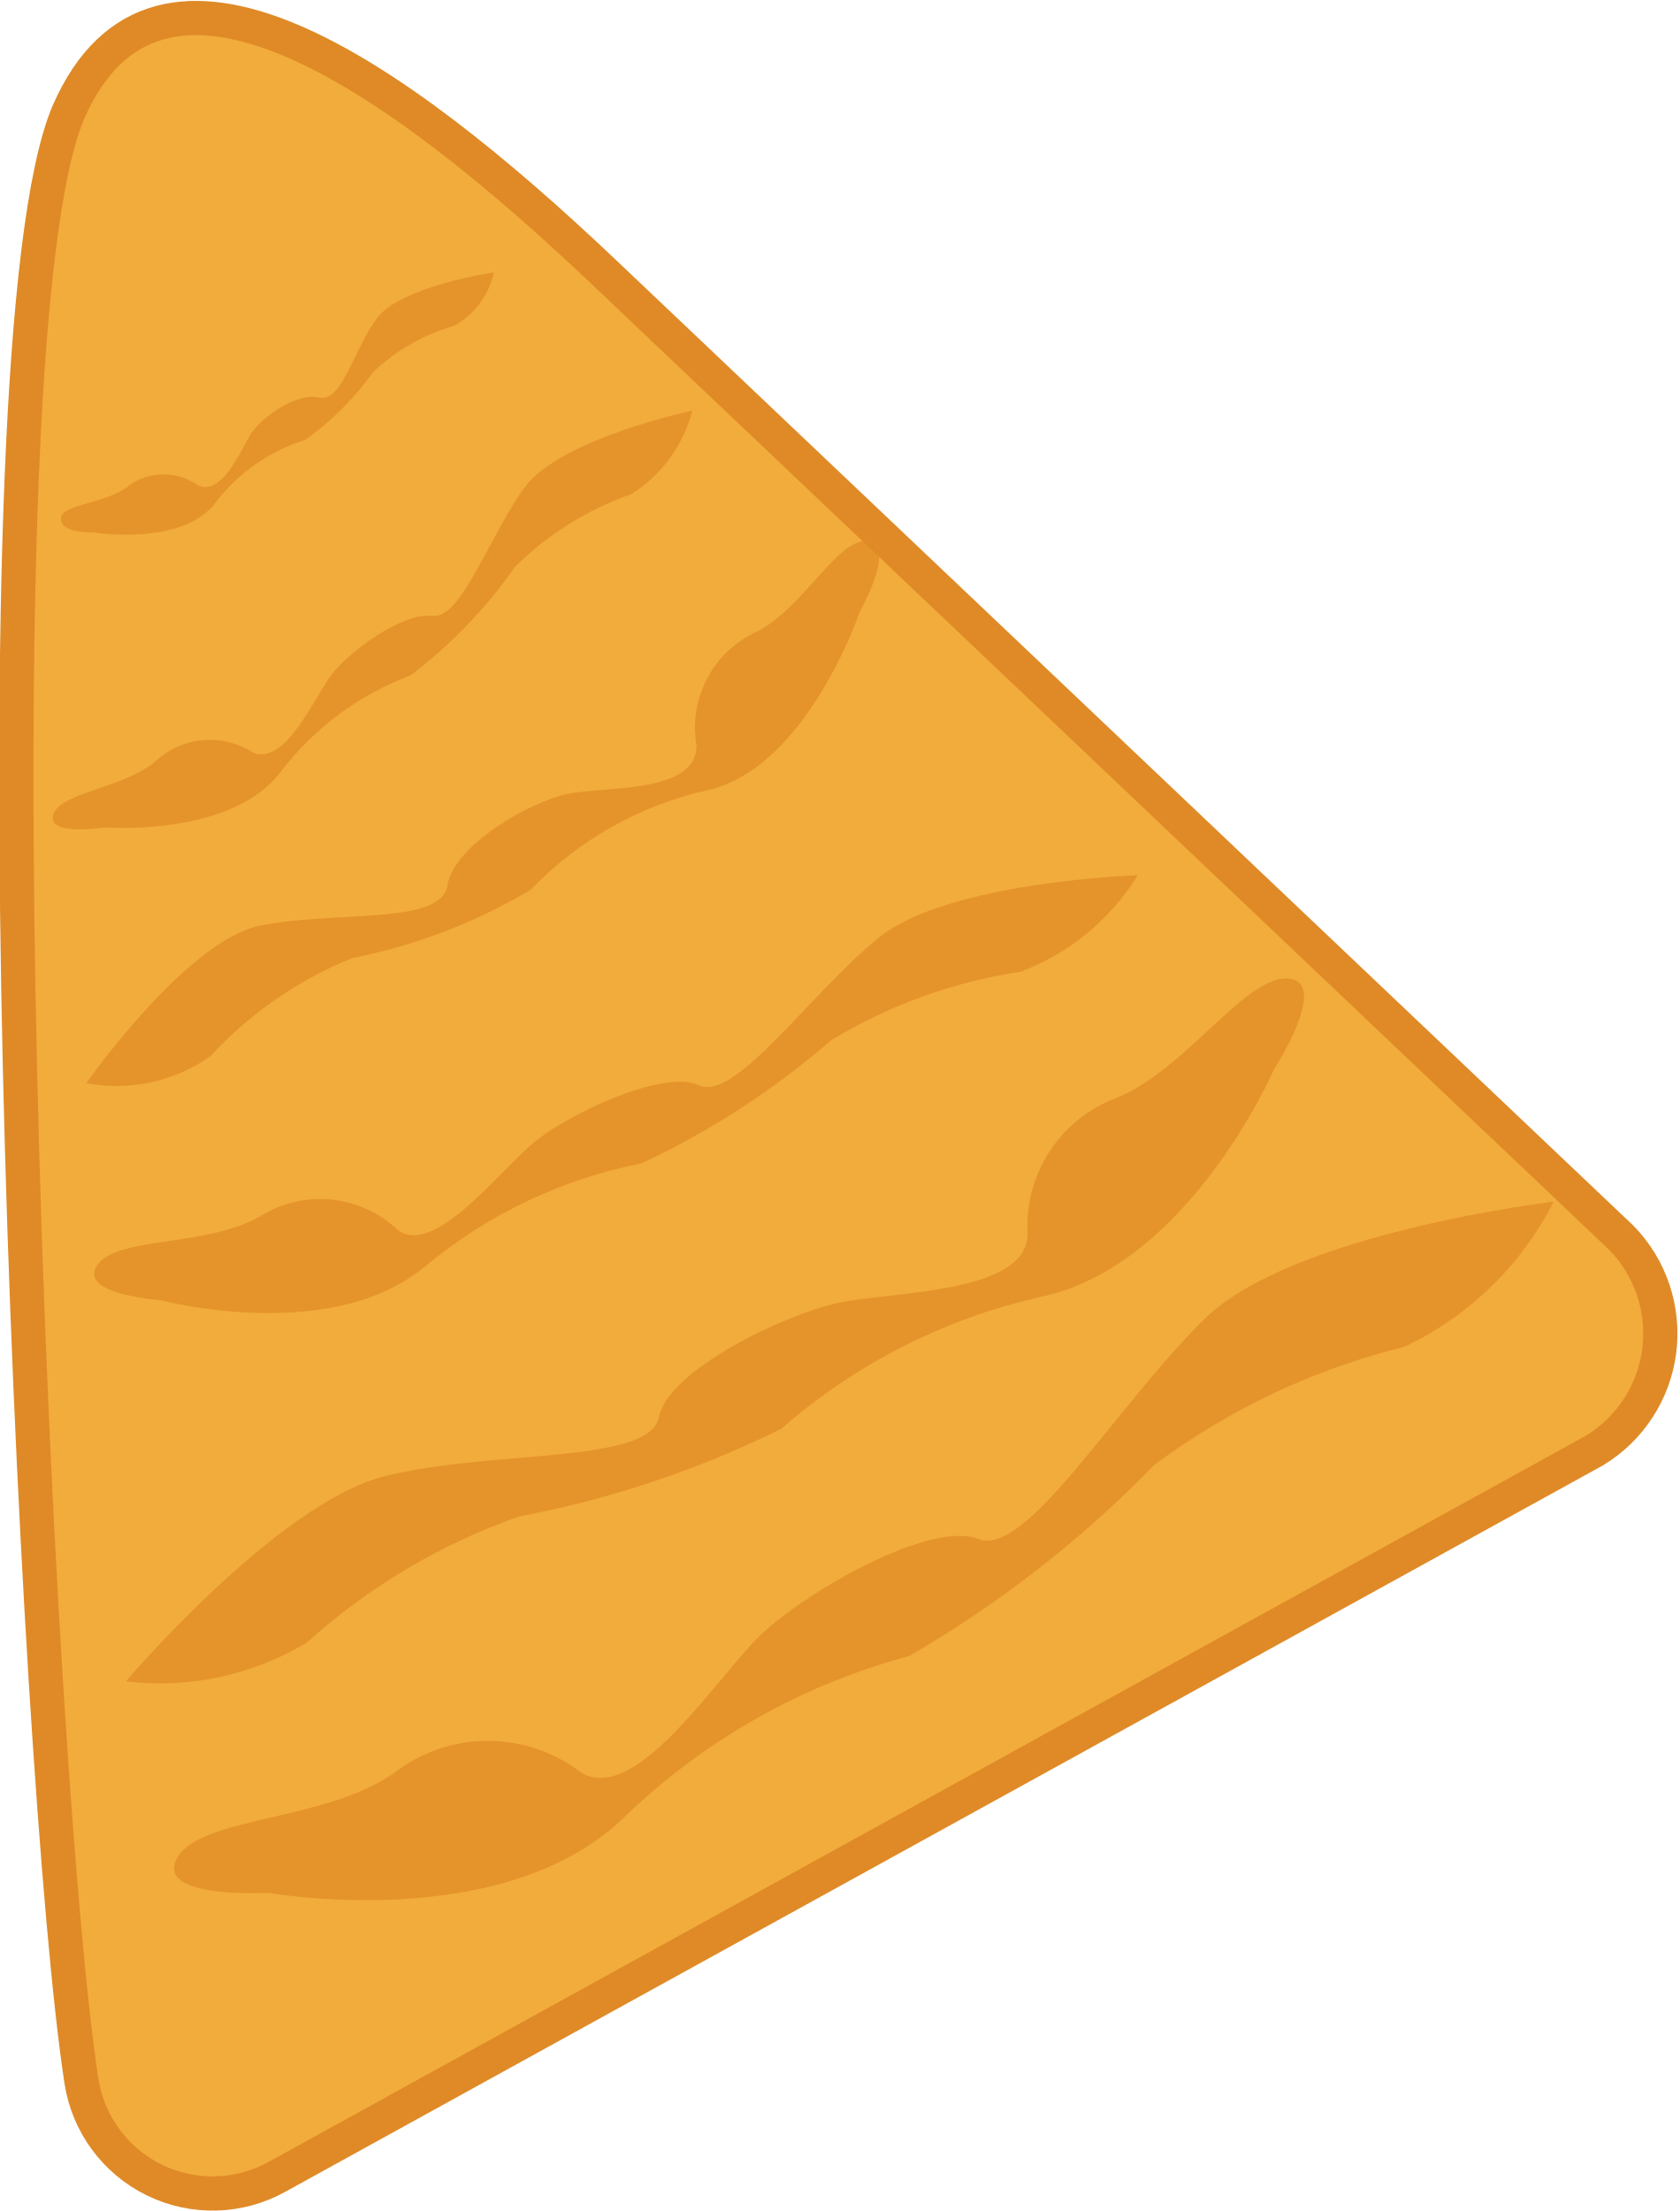
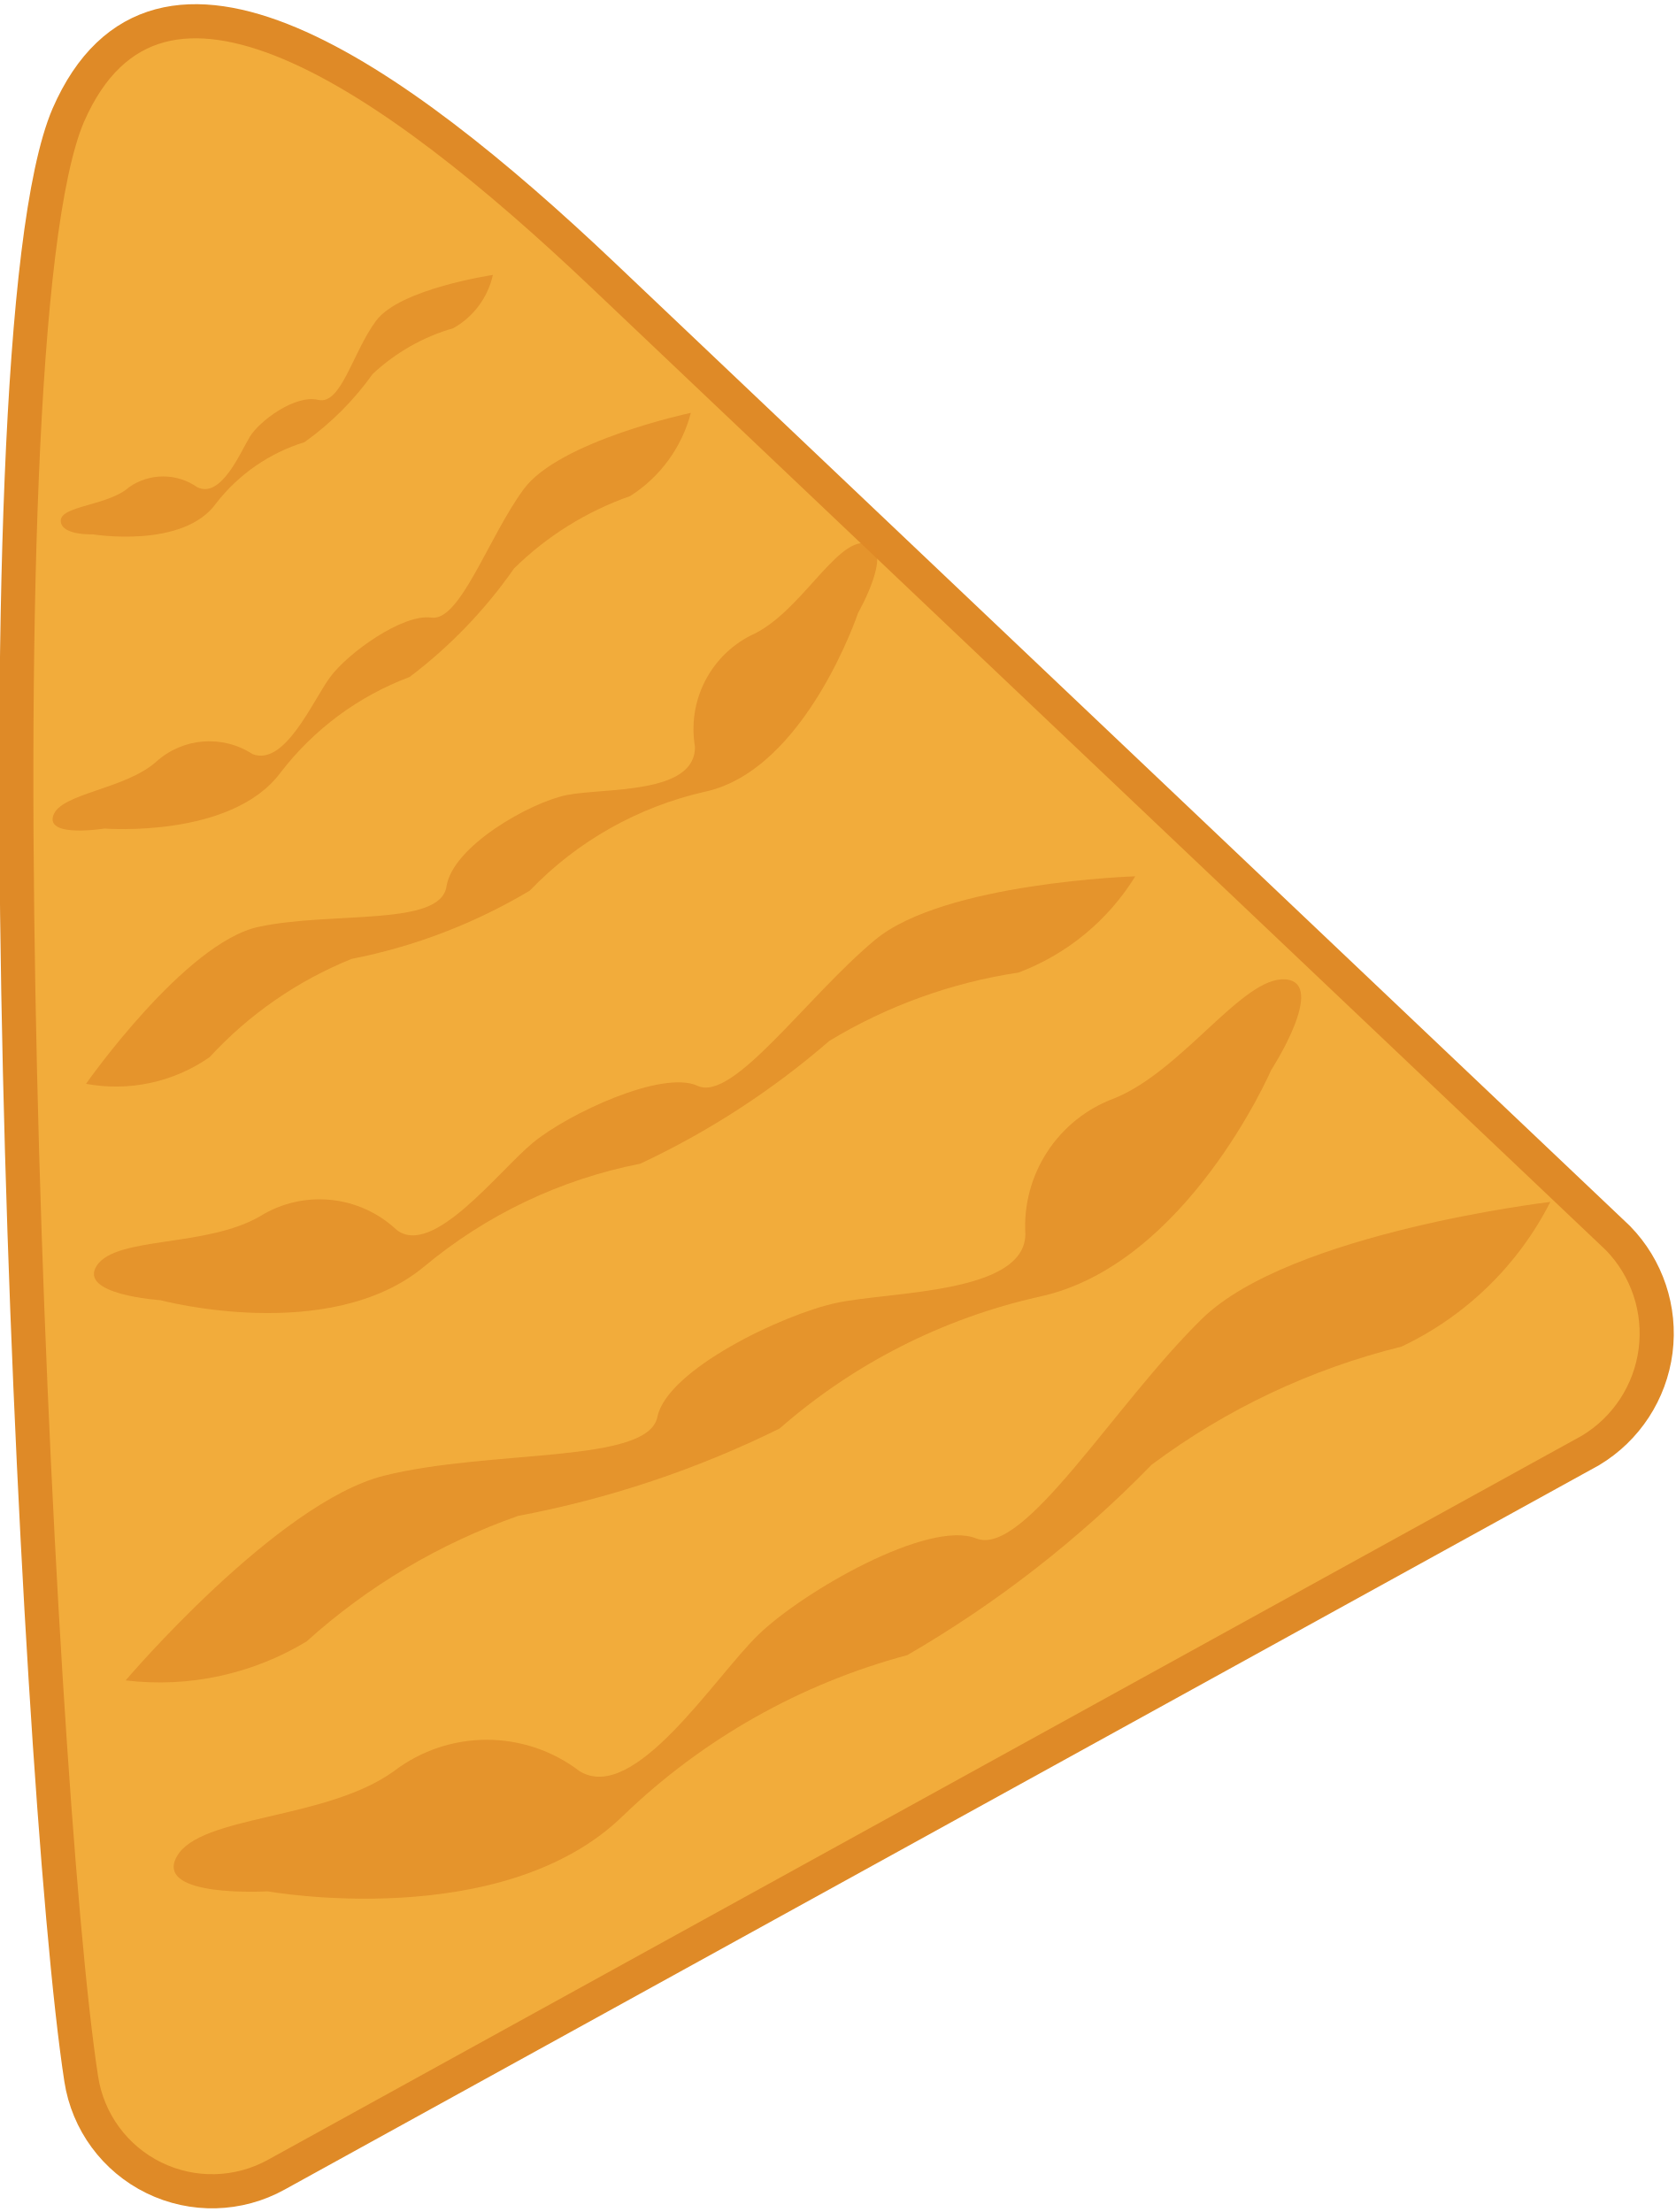
- <svg xmlns="http://www.w3.org/2000/svg" viewBox="0 0 24.55 32.31">
+ <svg xmlns="http://www.w3.org/2000/svg" width="25px" height="33px" viewBox="0 0 24.55 32.31">
  <defs>
    <style>.cls-1{fill:#f2ac3b;stroke:#df8a27;stroke-miterlimit:10;stroke-width:0.5px;}.cls-2{fill:#e08a26;opacity:0.71;}</style>
  </defs>
  <g id="Layer_2" data-name="Layer 2">
    <g id="chip">
      <path class="cls-1" d="M1.19,30.41C.51,26-.46,5.06,1,1.64c1.31-3,4.75-.58,7.82,2.33L23.7,18.09a2,2,0,0,1-.4,3.11L4.05,31.81A1.94,1.94,0,0,1,1.19,30.41Z" />
      <path class="cls-2" d="M3.92,27.66s3.44.62,5.21-1.11a9.55,9.55,0,0,1,4.16-2.35,16.63,16.63,0,0,0,3.58-2.79,10.2,10.2,0,0,1,3.66-1.73,4.7,4.7,0,0,0,2.18-2.12s-3.81.45-5.1,1.71S15,22.77,14.3,22.49s-2.54.78-3.19,1.41-1.82,2.49-2.62,2a2.24,2.24,0,0,0-2.72,0c-1,.72-2.84.64-3.18,1.25S3.92,27.66,3.92,27.66Z" />
      <path class="cls-2" d="M18.62,15.63s-1.24,2.86-3.4,3.32a8.63,8.63,0,0,0-3.8,1.93,14.88,14.88,0,0,1-3.83,1.28A9.14,9.14,0,0,0,4.49,24a4.16,4.16,0,0,1-2.65.57s2.22-2.61,3.79-3,3.86-.17,4-.86,1.83-1.5,2.62-1.67,2.75-.13,2.77-1a2,2,0,0,1,1.31-2c1-.41,1.88-1.79,2.5-1.74S18.62,15.63,18.62,15.63Z" />
      <path class="cls-2" d="M12.57,8.93s-.77,2.3-2.24,2.62A5.12,5.12,0,0,0,7.76,13,8.15,8.15,0,0,1,5.15,14a5.76,5.76,0,0,0-2.08,1.44,2.4,2.4,0,0,1-1.81.39s1.45-2.07,2.53-2.3,2.66,0,2.75-.59S7.76,11.71,8.3,11.6s1.89,0,1.88-.71A1.54,1.54,0,0,1,11,9.26c.71-.31,1.24-1.41,1.68-1.35S12.57,8.93,12.57,8.93Z" />
      <path class="cls-2" d="M1.53,12.09s1.86.15,2.58-.82A4.27,4.27,0,0,1,6,9.87,7.05,7.05,0,0,0,7.53,8.28a4.58,4.58,0,0,1,1.7-1.06A2.06,2.06,0,0,0,10.12,6s-1.93.41-2.45,1.12S6.74,9.06,6.32,9s-1.23.52-1.49.88S4.17,11.18,3.7,11a1.16,1.16,0,0,0-1.41.11c-.46.41-1.4.46-1.51.79S1.53,12.09,1.53,12.09Z" />
      <path class="cls-2" d="M1.36,7.78S2.69,8,3.17,7.32a2.61,2.61,0,0,1,1.29-.89,4.28,4.28,0,0,0,1-1,2.91,2.91,0,0,1,1.18-.67,1.19,1.19,0,0,0,.58-.78s-1.36.2-1.71.67S5,5.89,4.66,5.81s-.86.31-1,.54-.42.91-.77.74a.87.87,0,0,0-1,0c-.3.27-1,.27-1,.49S1.36,7.78,1.36,7.78Z" />
      <path class="cls-2" d="M2.35,19s2.47.66,3.86-.49A7.07,7.07,0,0,1,9.38,17a12,12,0,0,0,2.77-1.8,7.51,7.51,0,0,1,2.77-1,3.43,3.43,0,0,0,1.71-1.41s-2.8.09-3.81.93-2.08,2.38-2.6,2.14-1.9.41-2.41.83-1.47,1.69-2,1.28a1.65,1.65,0,0,0-2-.2c-.79.46-2.1.29-2.39.72S2.35,19,2.35,19Z" />
    </g>
  </g>
</svg>
